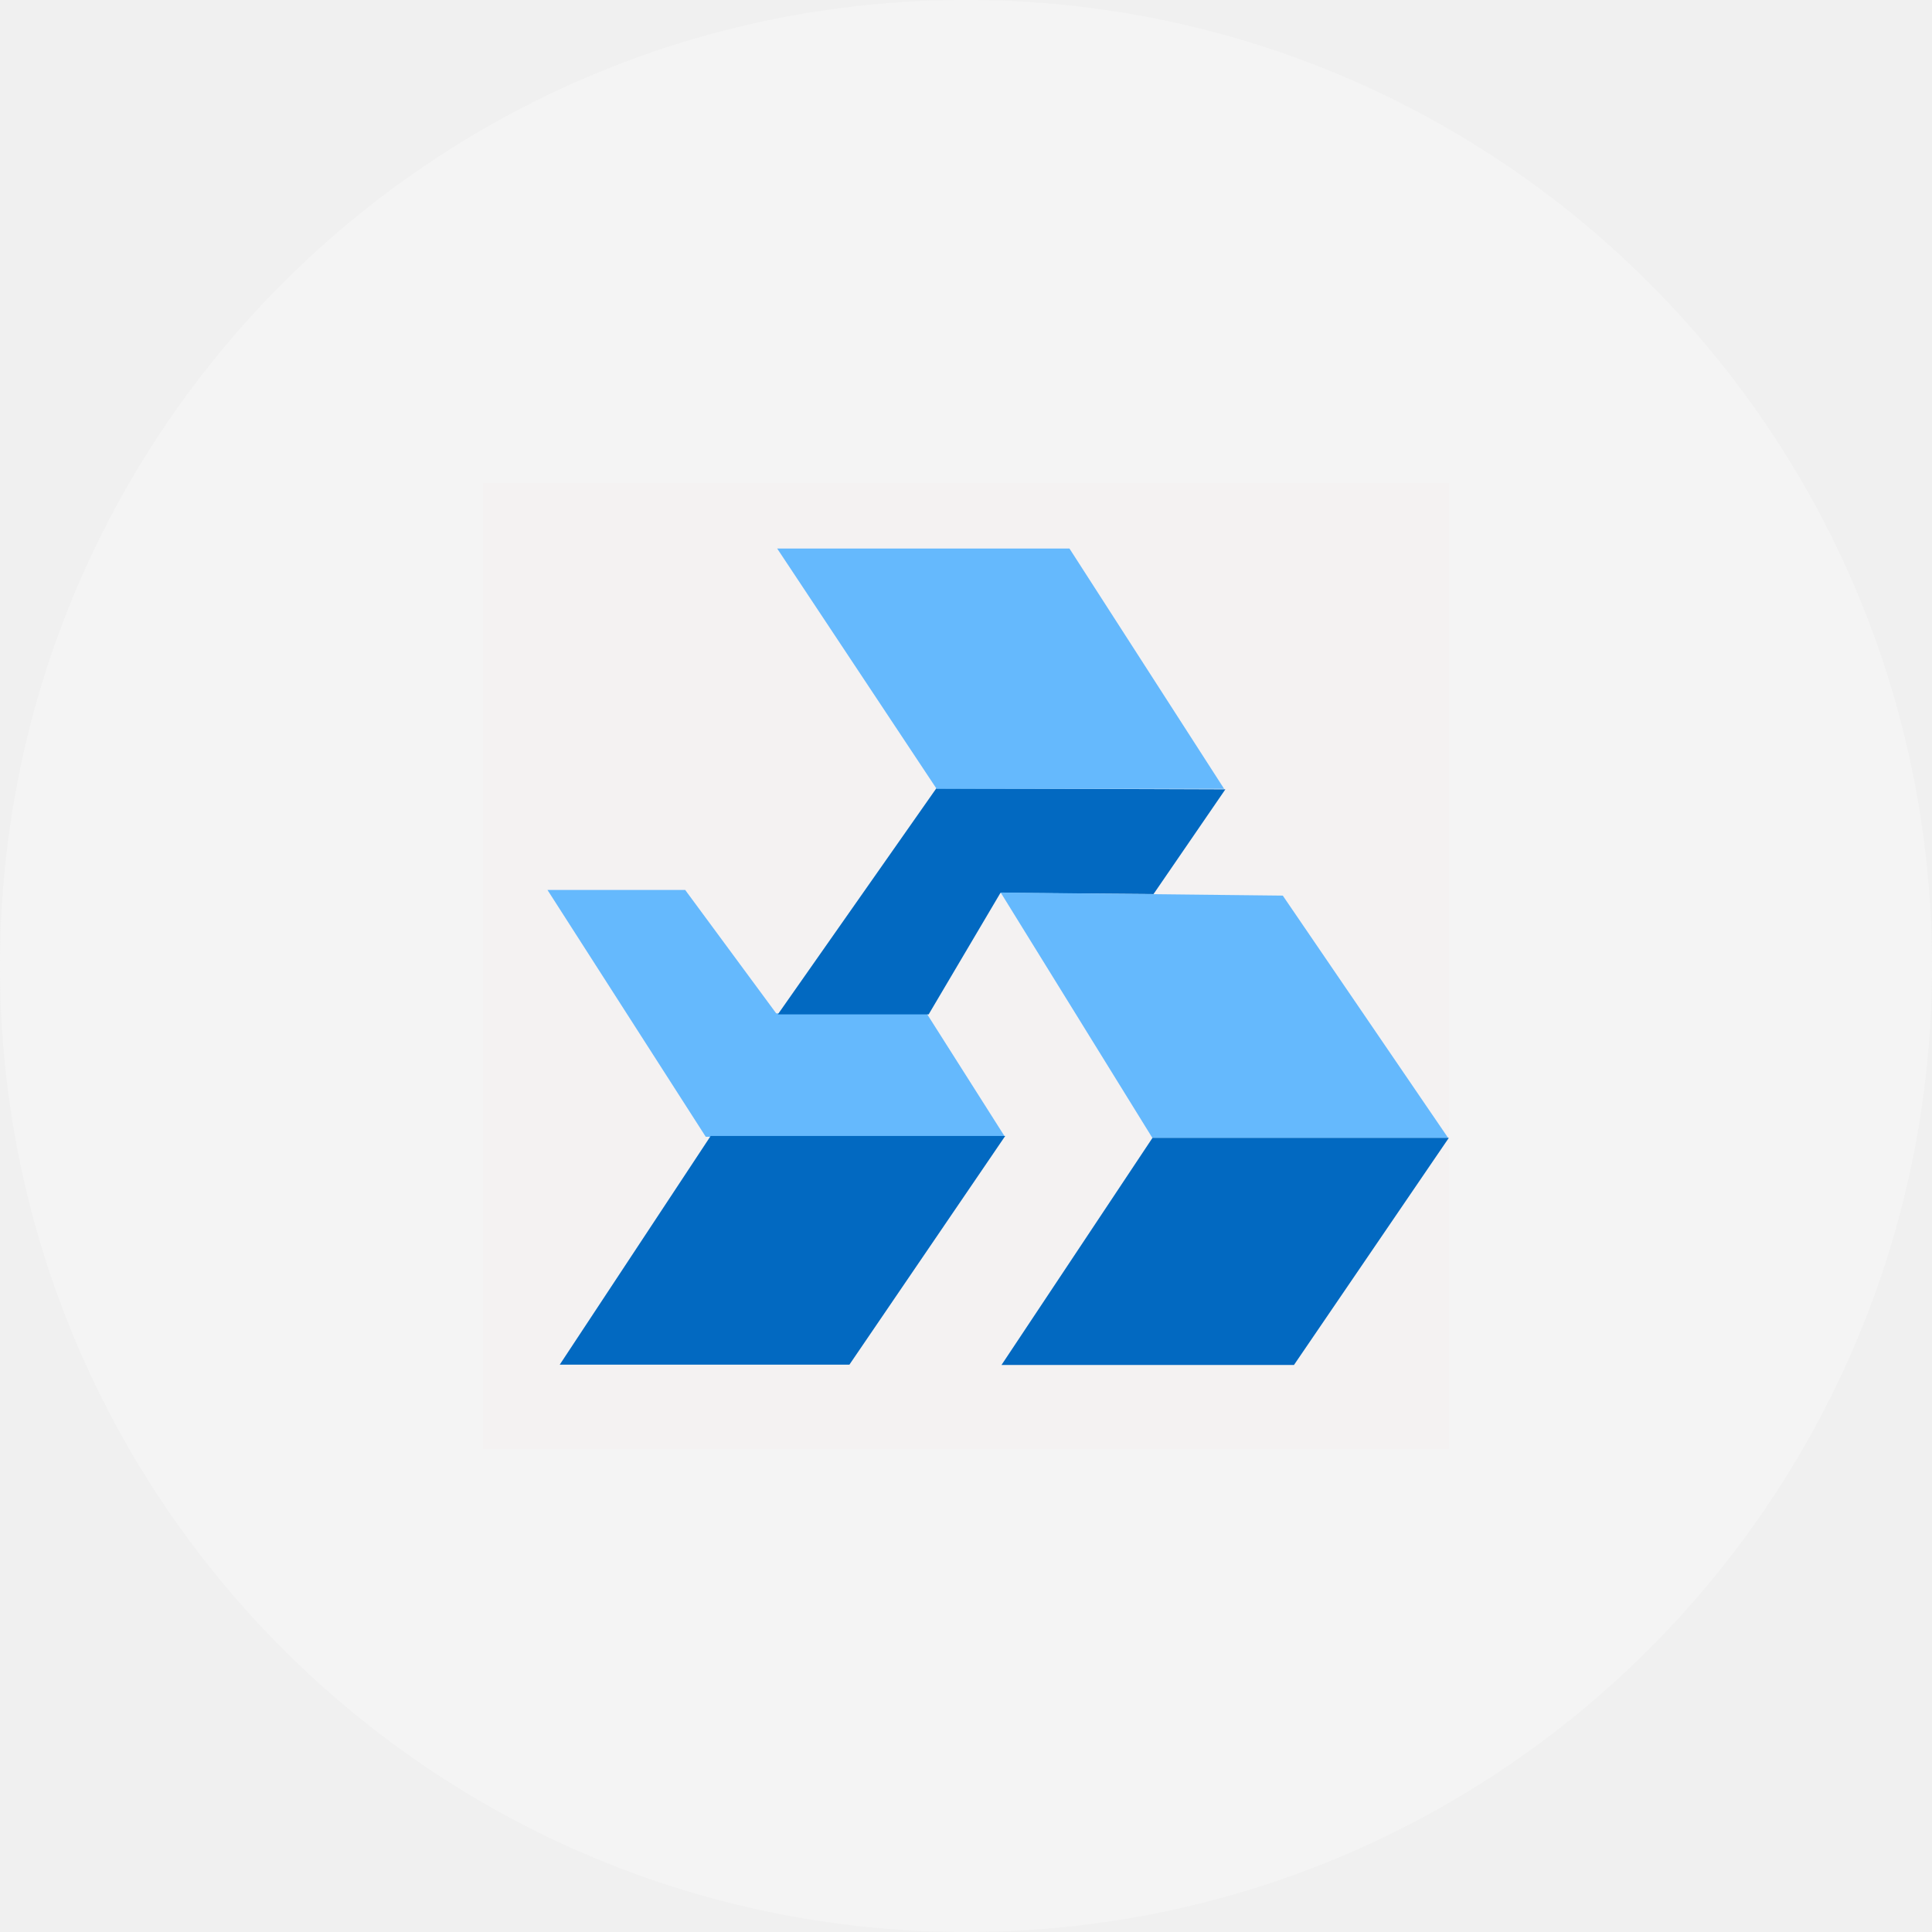
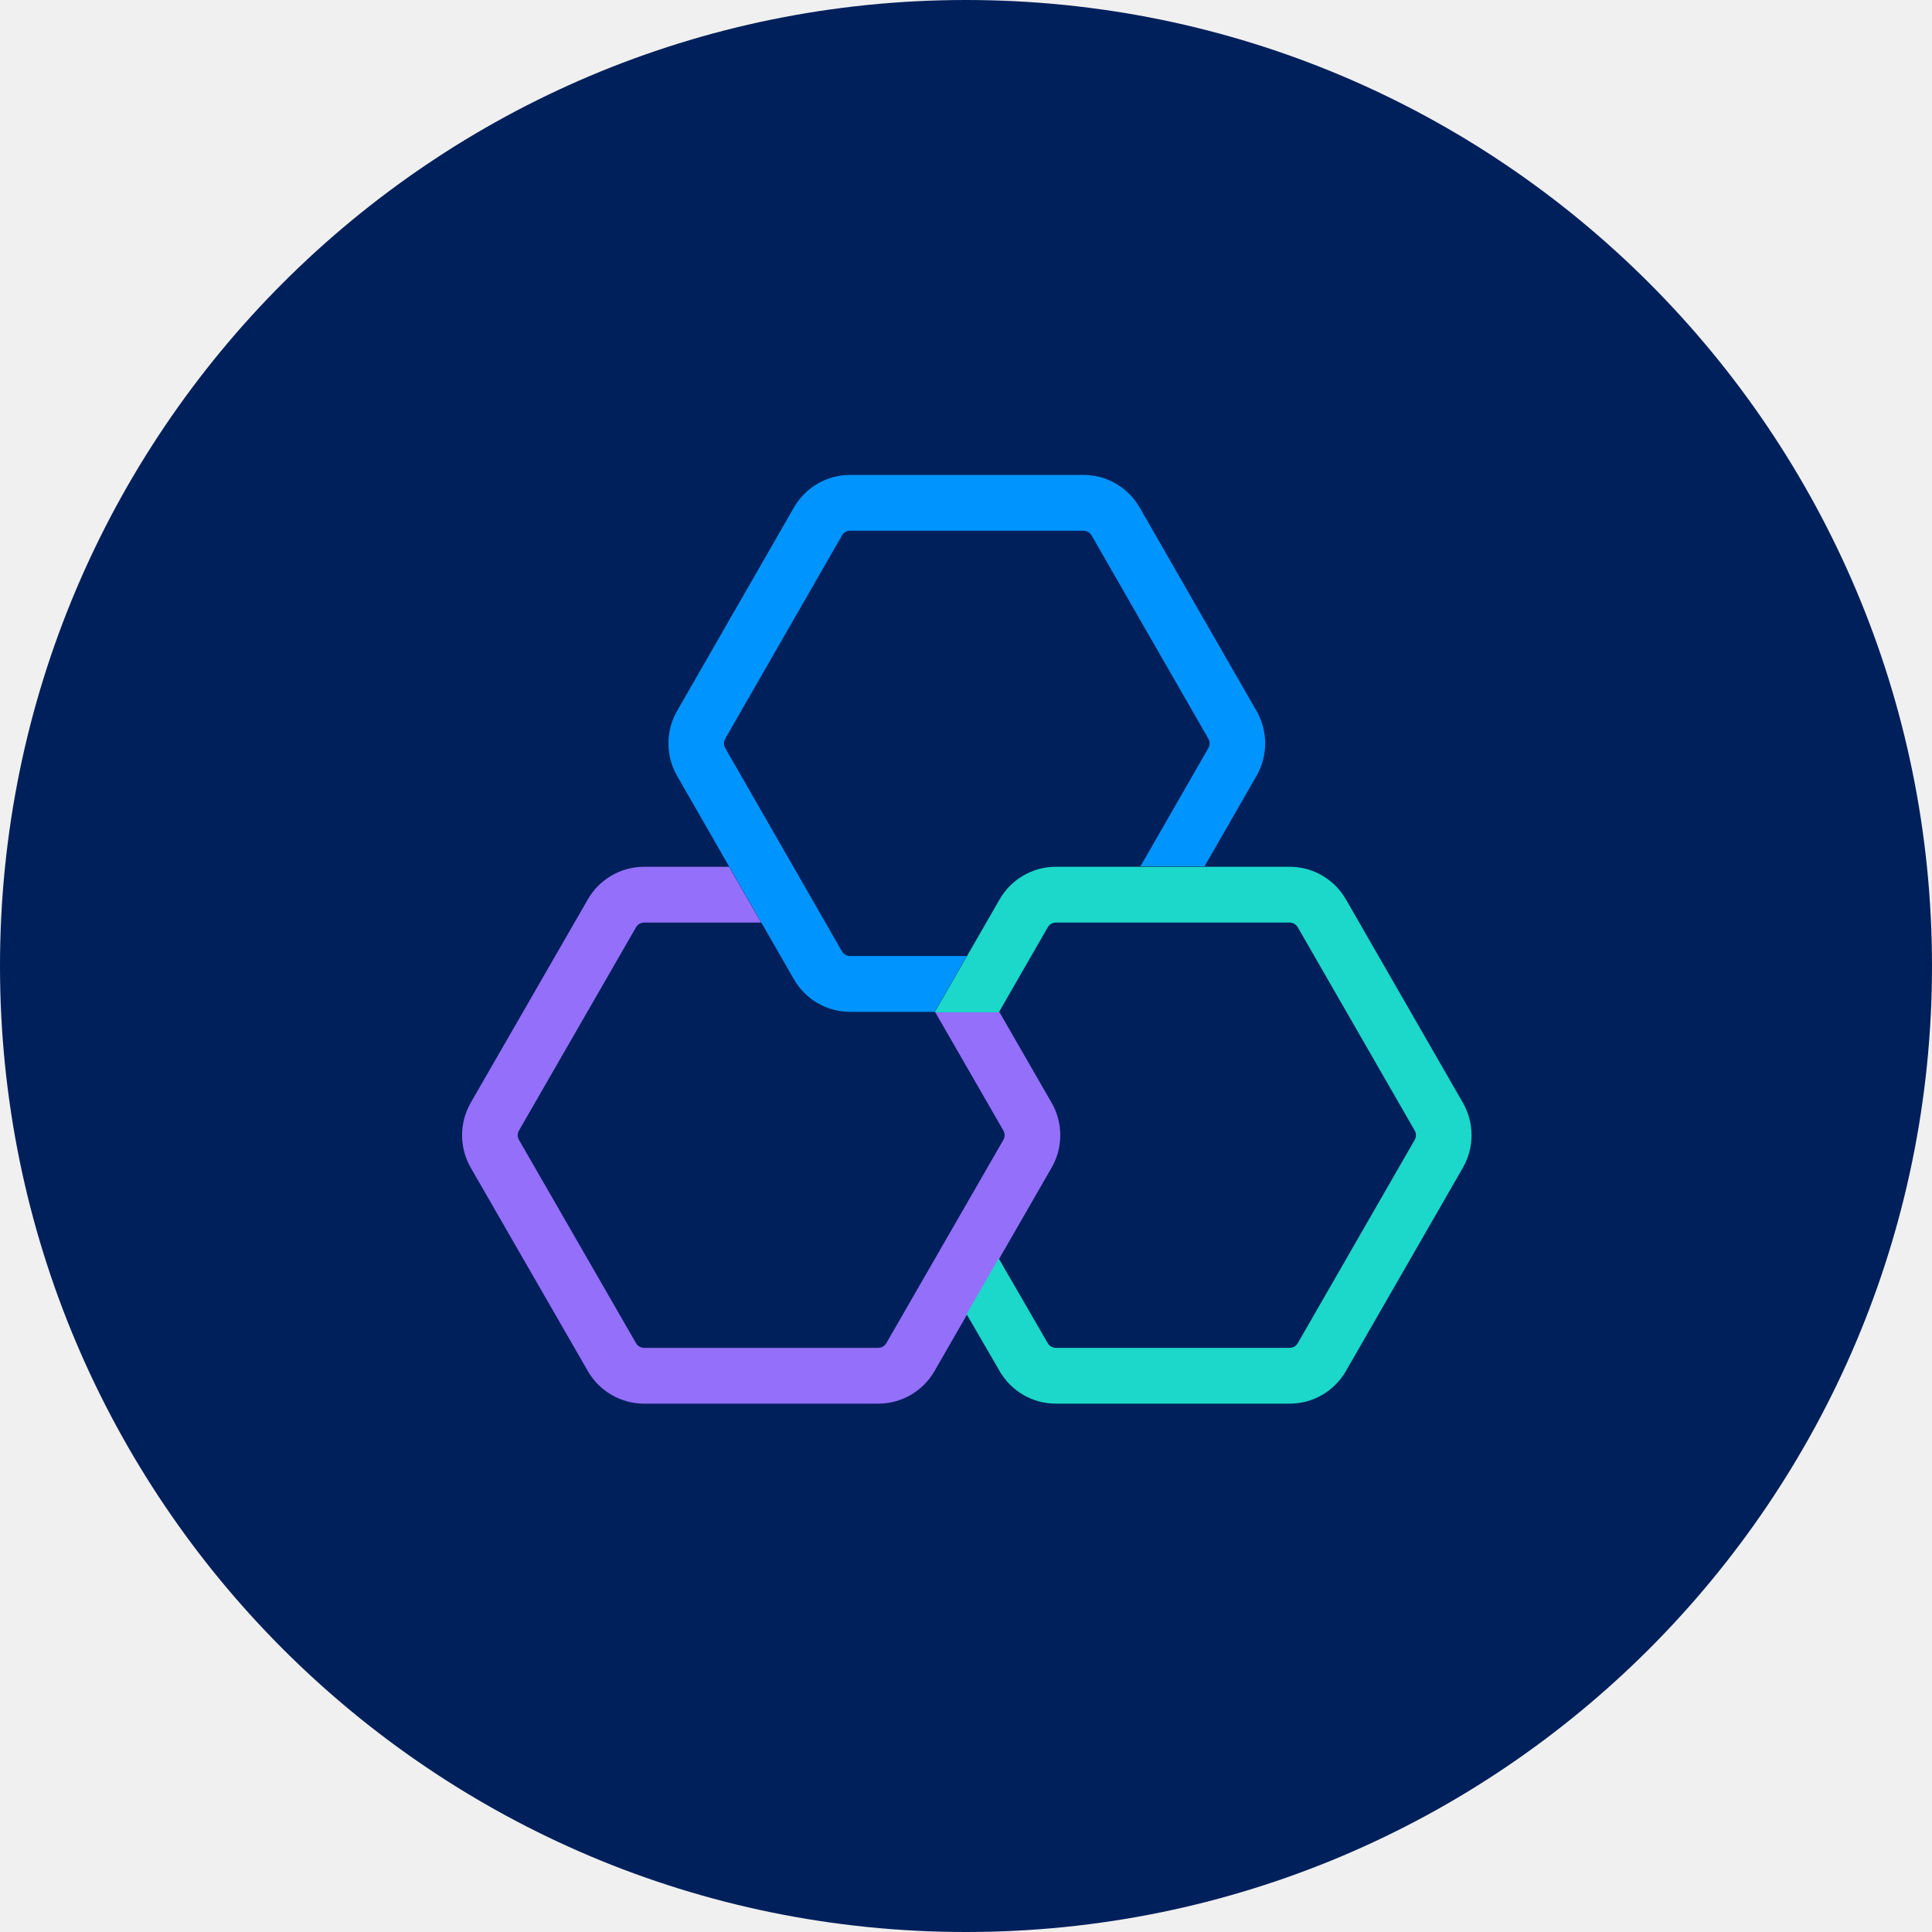
- <svg xmlns="http://www.w3.org/2000/svg" width="60" height="60" viewBox="0 0 60 60" fill="none">
-   <circle cx="30" cy="30" r="30" fill="#F4F4F4" />
-   <path fill-rule="evenodd" clip-rule="evenodd" d="M17.002 27.638L21.918 35.304H31.209L28.777 31.471H24.106L21.279 27.638H17.002Z" fill="#64BAFF" />
-   <path fill-rule="evenodd" clip-rule="evenodd" d="M17.383 42.381L22.07 35.279H31.218L26.379 42.381H17.383Z" fill="#006AC3" />
-   <path fill-rule="evenodd" clip-rule="evenodd" d="M24.156 31.503L29.078 24.483L38.055 24.514L35.824 27.766L31.07 27.729L28.84 31.503H24.156Z" fill="#006AC3" />
-   <path fill-rule="evenodd" clip-rule="evenodd" d="M24.136 17.035H33.213L38.016 24.497H29.087L24.136 17.035Z" fill="#64BAFF" />
-   <path fill-rule="evenodd" clip-rule="evenodd" d="M31.077 27.718L35.79 35.342H44.975L39.838 27.814L31.077 27.718Z" fill="#64BAFF" />
-   <path fill-rule="evenodd" clip-rule="evenodd" d="M35.792 35.337L31.102 42.391H40.185L44.995 35.337H35.792Z" fill="#006AC3" />
-   <rect opacity="0.01" x="15" y="15" width="30" height="30" fill="#FF0000" />
+ <svg xmlns="http://www.w3.org/2000/svg" width="1200" height="1200" viewBox="0 0 1200 1200" fill="none">
+   <g clip-path="url(#clip0_0_29)">
+     <path d="M600 1200C931.371 1200 1200 931.371 1200 600C1200 268.629 931.371 0 600 0C268.629 0 0 268.629 0 600C0 931.371 268.629 1200 600 1200Z" fill="#00205B" />
+     <path d="M780.405 441.516L707.866 315.22C700.68 302.714 687.402 295 673.03 295H527.952C513.58 295 500.301 302.714 493.115 315.22L420.576 441.516C413.39 454.021 413.39 469.45 420.576 481.955L493.115 608.252C500.301 620.757 513.58 628.471 527.952 628.471H580.574L600.491 593.804H527.952C525.896 593.804 523.991 592.691 522.972 590.918L450.433 464.621C449.415 462.848 449.415 460.623 450.433 458.85L522.972 332.553C523.991 330.78 525.896 329.667 527.952 329.667H673.03C675.086 329.667 676.991 330.78 678.009 332.553L750.548 458.85C751.567 460.623 751.567 462.848 750.548 464.621L708.375 538.068H748.191L780.424 481.955C787.61 469.45 787.61 454.021 780.424 441.516H780.405Z" fill="#0094FF" />
+     <path d="M653.152 684.904L620.855 628.791H580.938L623.219 702.218C624.24 703.991 624.24 706.217 623.219 707.99L550.494 834.287C549.473 836.059 547.563 837.172 545.502 837.172H400.053C397.992 837.172 396.082 836.059 395.061 834.287L322.336 707.99C321.315 706.217 321.315 703.991 322.336 702.218L395.061 575.922C396.082 574.149 397.992 573.036 400.053 573.036H472.778L452.829 538.369H400.053C385.644 538.369 372.332 546.083 365.128 558.588L292.403 684.885C285.199 697.39 285.199 712.819 292.403 725.324L365.128 851.62C372.332 864.125 385.644 871.84 400.053 871.84H545.502C559.911 871.84 573.223 864.125 580.428 851.62L653.152 725.324C660.357 712.819 660.357 697.39 653.152 684.885V684.904Z" fill="#936FFA" />
+     <path d="M908.603 684.885L835.957 558.588C828.761 546.083 815.463 538.369 801.07 538.369H655.78C641.387 538.369 628.09 546.083 620.893 558.588L580.529 628.772H620.402L650.794 575.922C651.814 574.149 653.722 573.036 655.78 573.036H801.07C803.129 573.036 805.037 574.149 806.057 575.922L878.702 702.218C879.722 703.991 879.722 706.217 878.702 707.99L806.057 834.287C805.037 836.06 803.129 837.172 801.07 837.172H655.78C653.722 837.172 651.814 836.06 650.794 834.287L620.289 781.588L600.362 816.236L620.893 851.62C628.09 864.125 641.387 871.84 655.78 871.84H801.07C815.463 871.84 828.761 864.125 835.957 851.62L908.603 725.324C915.799 712.819 915.799 697.39 908.603 684.885Z" fill="#1CD8CA" />
+   </g>
+   <defs>
+     <clipPath id="clip0_0_29">
+       <rect width="1200" height="1200" fill="white" />
+     </clipPath>
+   </defs>
</svg>
